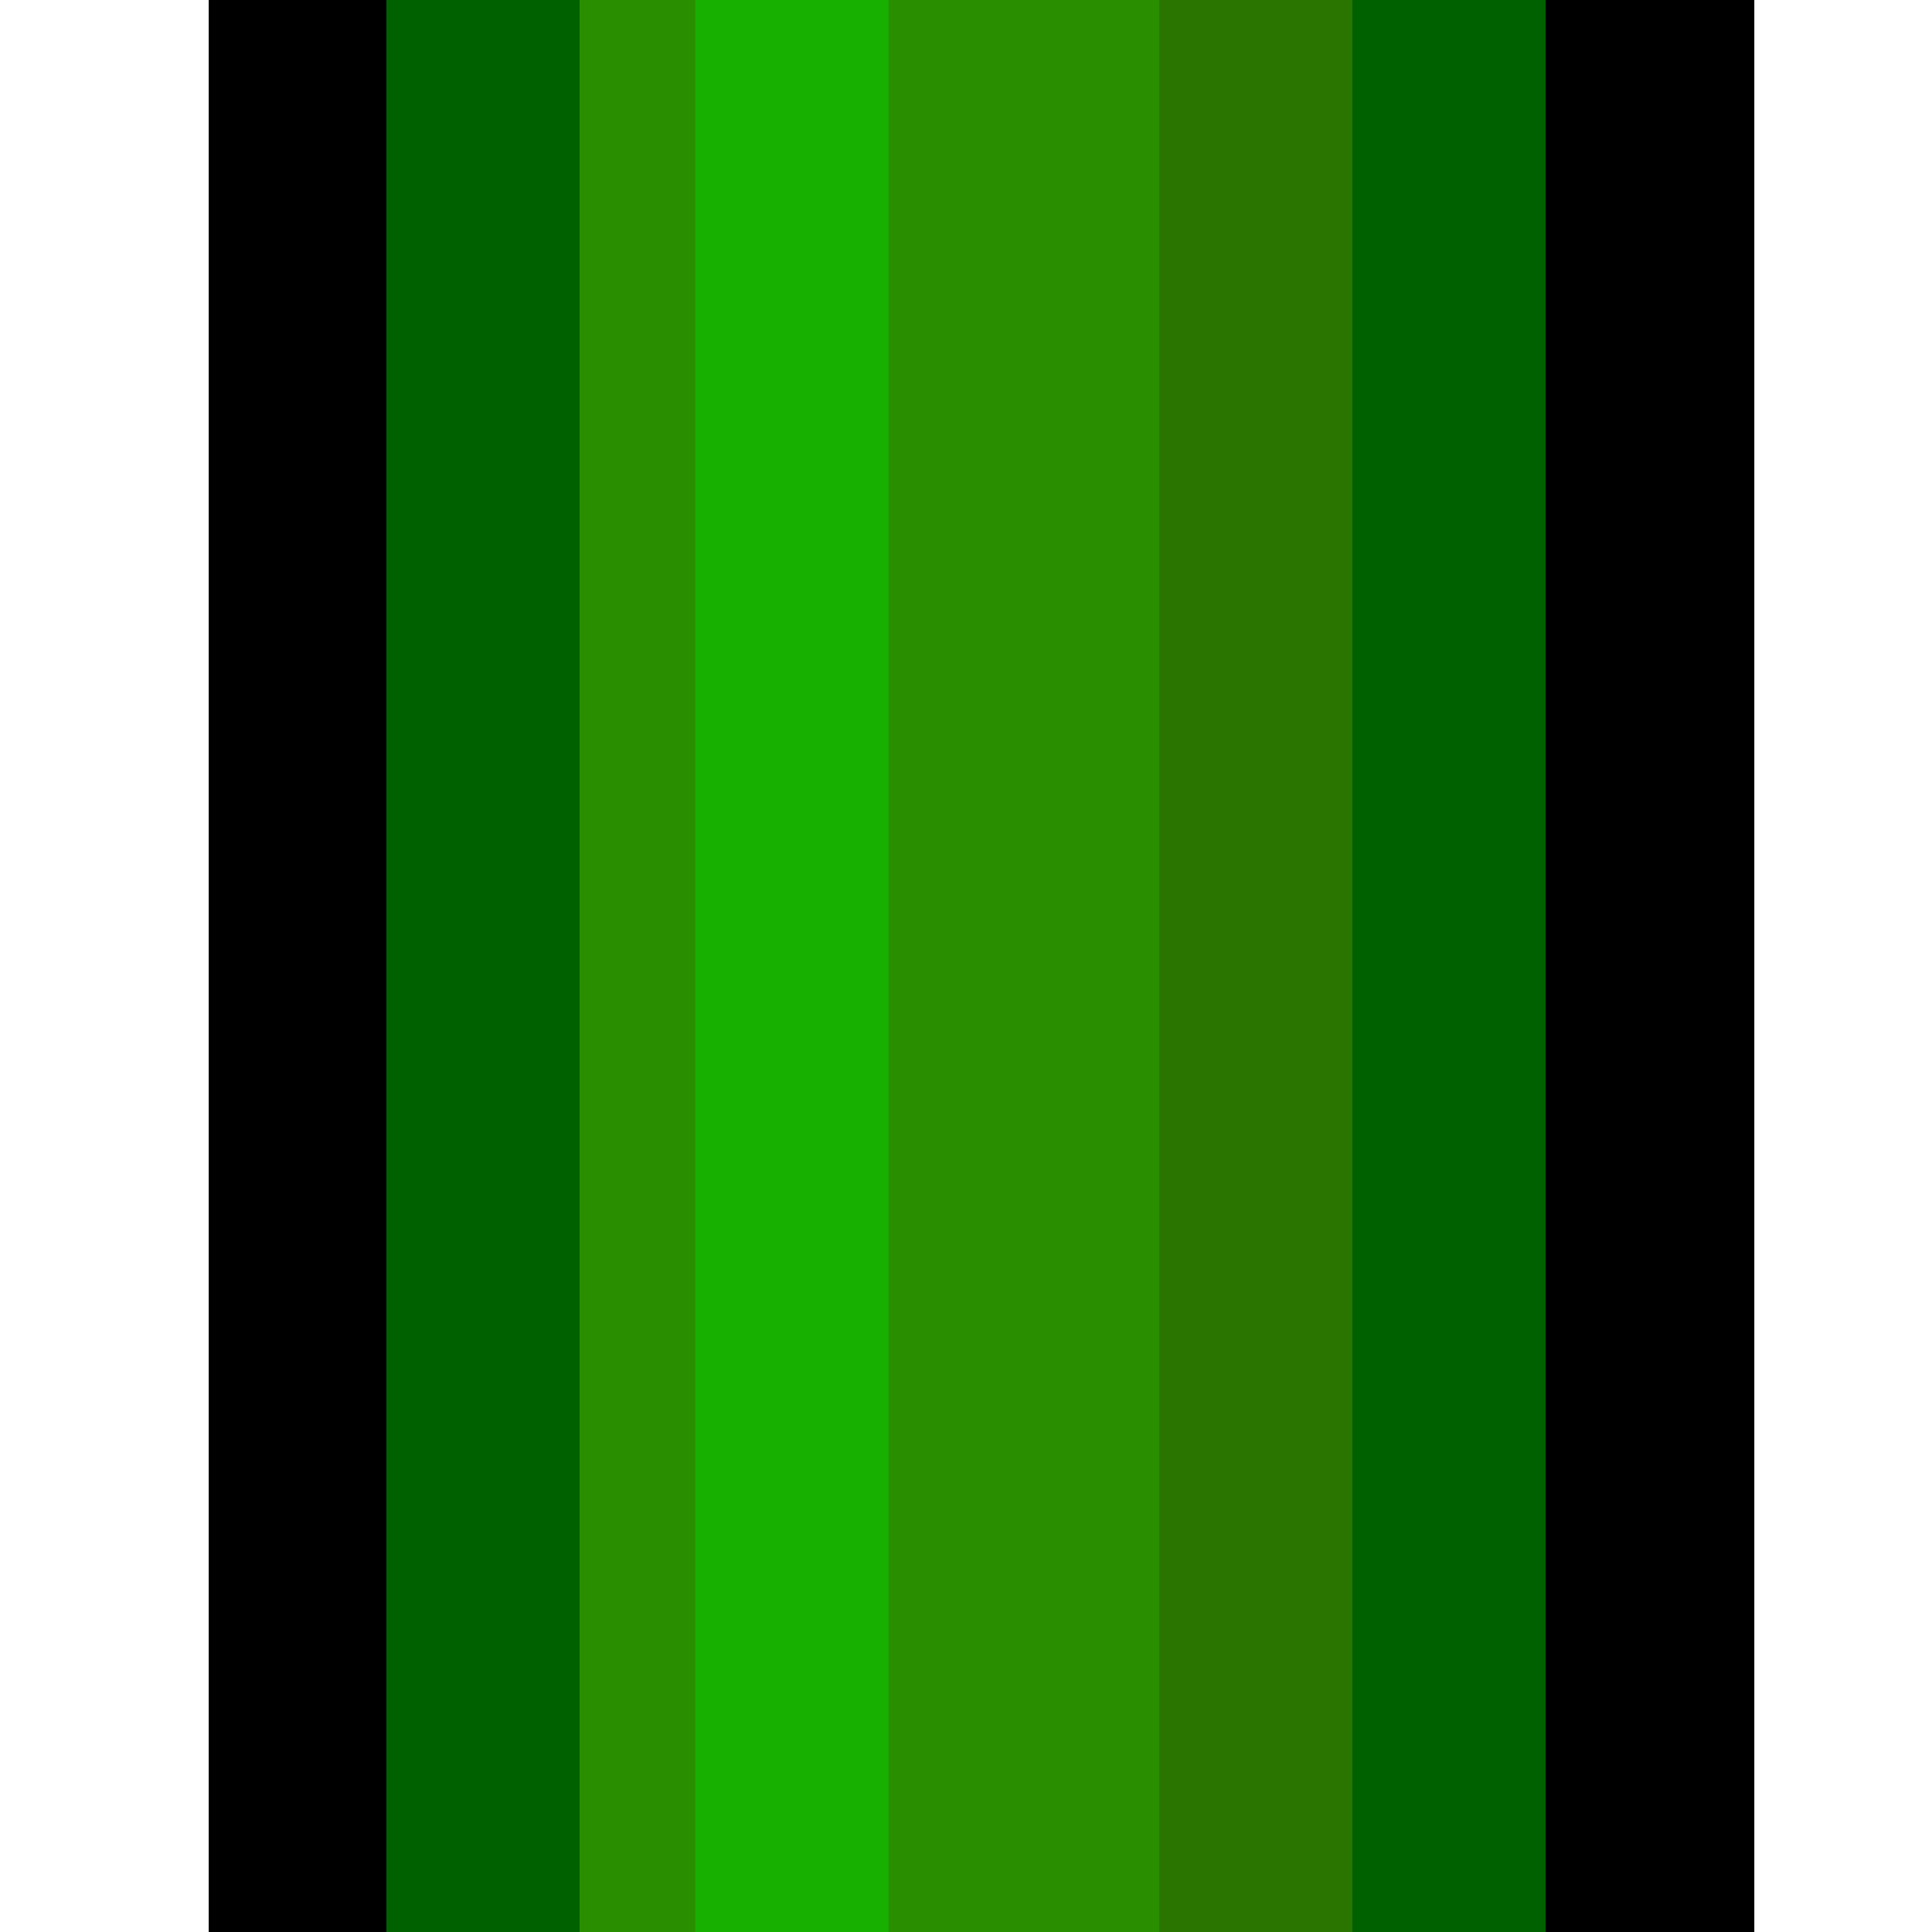
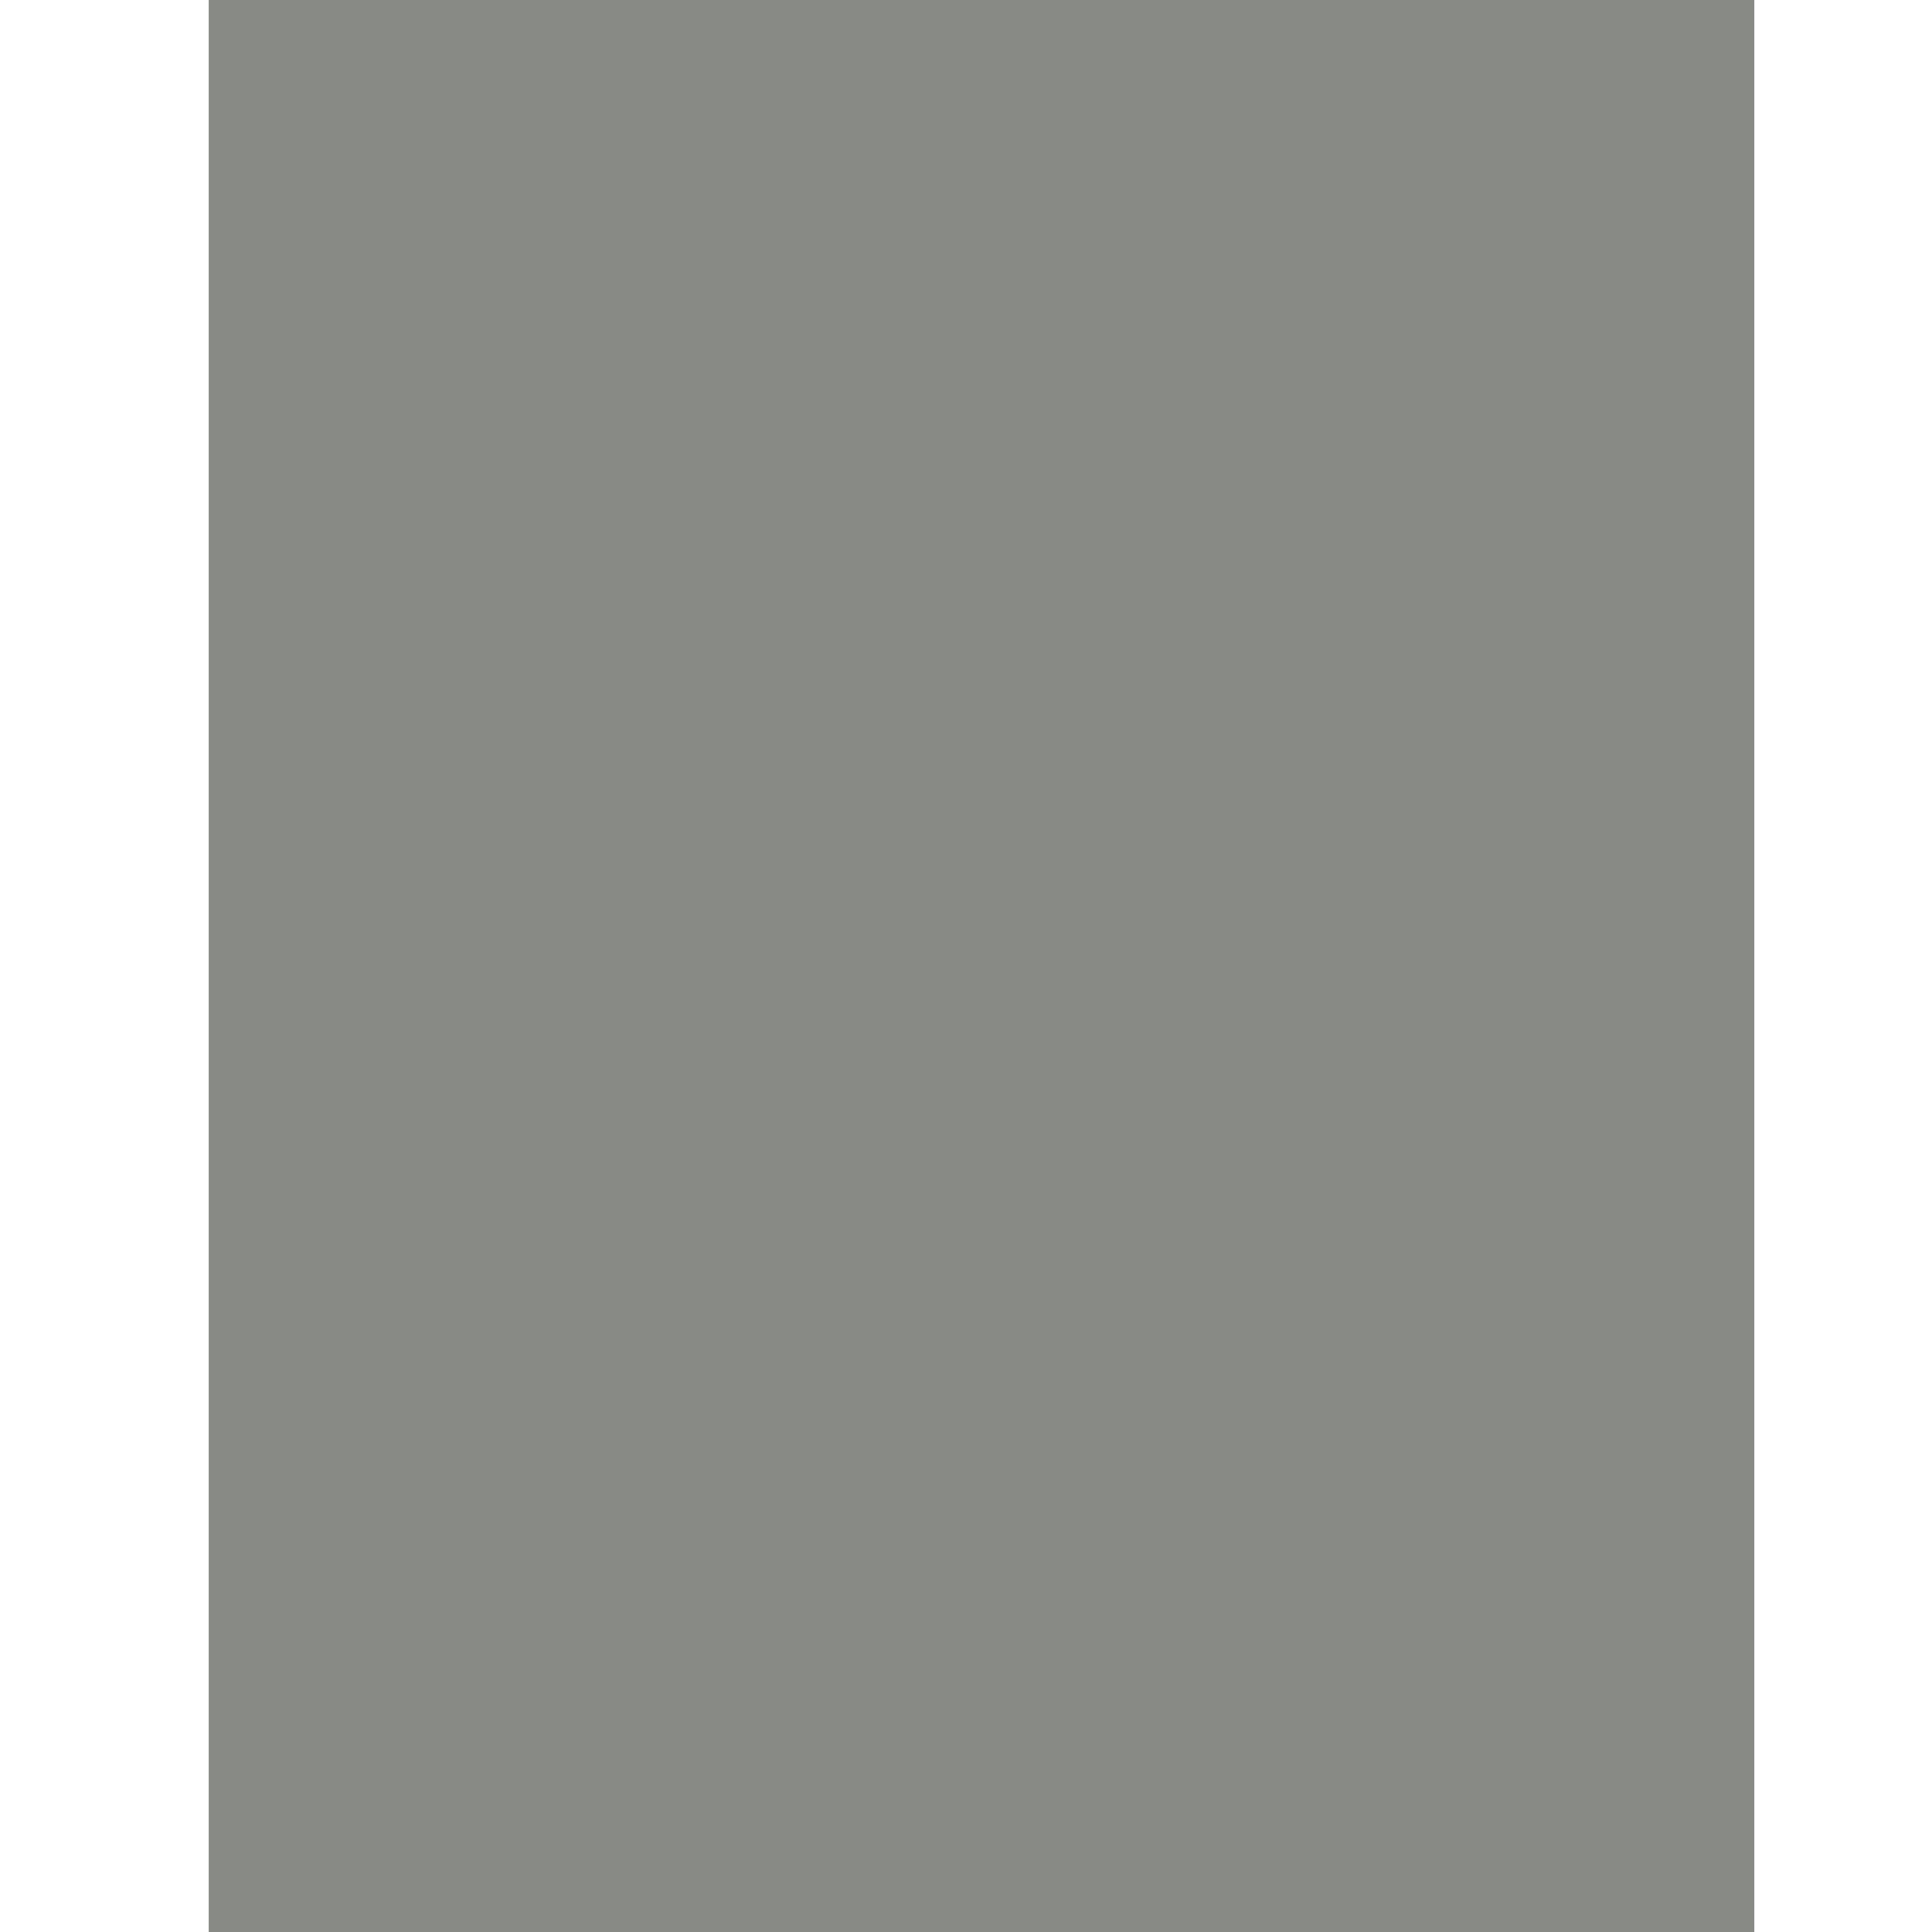
- <svg xmlns="http://www.w3.org/2000/svg" id="svg1" width="177.165px" height="177.165px">
+ <svg xmlns="http://www.w3.org/2000/svg" version="1.1" height="177.165px" width="177.165px" id="svg1">
  <defs id="defs3">
    <defs id="defs828">
      <defs id="defs829" />
      <defs id="defs837" />
    </defs>
  </defs>
-   <g id="g8257" transform="translate(177.1654,354.3307)">
-     <path id="rect2083" d="M -87.16,-512.357 C -126.42,-512.357 -158.026,-480.751 -158.026,-441.491 C -158.026,-264.326 -158.026,-87.16 -158.026,90.005 C -158.026,129.265 -126.42,160.871 -87.16,160.871 C 90.005,160.871 267.171,160.871 444.336,160.871 C 483.596,160.871 515.202,129.265 515.202,90.005 C 515.202,-87.16 515.202,-264.326 515.202,-441.491 C 515.202,-480.751 483.596,-512.357 444.336,-512.357 C 267.171,-512.357 90.005,-512.357 -87.16,-512.357 z M -16.294,-370.625 C 54.572,-370.625 125.438,-370.625 196.304,-370.625 C 196.304,-299.759 196.304,-228.893 196.304,-158.026 C 125.438,-158.026 54.572,-158.026 -16.294,-158.026 C -16.294,-228.893 -16.294,-299.759 -16.294,-370.625 z M 338.037,-370.625 C 349.848,-370.625 361.659,-370.625 373.47,-370.625 C 373.47,-299.759 373.47,-228.893 373.47,-158.026 C 361.659,-158.026 349.848,-158.026 338.037,-158.026 C 338.037,-228.893 338.037,-299.759 338.037,-370.625 z M -16.294,-16.294 C 54.572,-16.294 125.438,-16.294 196.304,-16.294 C 196.304,-4.483 196.304,7.328 196.304,19.139 C 125.438,19.139 54.572,19.139 -16.294,19.139 C -16.294,7.328 -16.294,-4.483 -16.294,-16.294 z M 338.037,-16.294 C 349.848,-16.294 361.659,-16.294 373.47,-16.294 C 373.47,-4.483 373.47,7.328 373.47,19.139 C 361.659,19.139 349.848,19.139 338.037,19.139 C 338.037,7.328 338.037,-4.483 338.037,-16.294 z " style="fill:#000000;fill-opacity:1;stroke:none;stroke-width:6.25;stroke-linecap:round;stroke-linejoin:round;stroke-miterlimit:4;stroke-dasharray:none;stroke-opacity:1" />
-     <path id="rect2055" d="M -88.583,-496.063 C -118.028,-496.063 -141.732,-472.358 -141.732,-442.913 L -141.732,88.583 C -141.732,118.028 -118.028,141.732 -88.583,141.732 L 442.913,141.732 C 472.358,141.732 496.063,118.028 496.063,88.583 L 496.063,-442.913 C 496.063,-472.358 472.358,-496.063 442.913,-496.063 L -88.583,-496.063 z M -35.433,-389.764 L 212.598,-389.764 L 212.598,-141.732 L -35.433,-141.732 L -35.433,-389.764 z M 318.898,-389.764 L 389.764,-389.764 L 389.764,-141.732 L 318.898,-141.732 L 318.898,-389.764 z M -35.433,-35.433 L 212.598,-35.433 L 212.598,35.433 L -35.433,35.433 L -35.433,-35.433 z M 318.898,-35.433 L 389.764,-35.433 L 389.764,35.433 L 318.898,35.433 L 318.898,-35.433 z " style="fill:#006100;fill-opacity:1;stroke:none;stroke-width:6.25;stroke-linecap:round;stroke-linejoin:round;stroke-miterlimit:4;stroke-dasharray:none;stroke-opacity:1" />
-     <path id="rect2069" d="M -88.583,-478.346 C -108.213,-478.346 -124.016,-462.543 -124.016,-442.913 L -124.016,88.583 C -124.016,108.213 -108.213,124.016 -88.583,124.016 L 442.913,124.016 C 462.543,124.016 478.346,108.213 478.346,88.583 L 478.346,-442.913 C 478.346,-462.543 462.543,-478.346 442.913,-478.346 L -88.583,-478.346 z M -53.15,-407.48 L 230.315,-407.48 L 230.315,-124.016 L -53.15,-124.016 L -53.15,-407.48 z M 301.181,-407.48 L 407.48,-407.48 L 407.48,-124.016 L 301.181,-124.016 L 301.181,-407.48 z M -53.15,-53.15 L 230.315,-53.15 L 230.315,53.15 L -53.15,53.15 L -53.15,-53.15 z M 301.181,-53.15 L 407.48,-53.15 L 407.48,53.15 L 301.181,53.15 L 301.181,-53.15 z " style="fill:#2a8f00;fill-opacity:1;stroke:none;stroke-width:6.25;stroke-linecap:round;stroke-linejoin:round;stroke-miterlimit:4;stroke-dasharray:none;stroke-opacity:1" />
-     <path id="rect5074" d="M -77.967,-467.731 C -97.57,-467.731 -113.4,-451.901 -113.4,-432.298 L -113.4,63.765 C -113.4,78.336 -103.227,88.225 -90.701,93.662 C -93.663,90.523 -95.683,86.159 -95.683,81.482 L -95.683,-432.298 C -95.683,-442.018 -87.687,-450.014 -77.967,-450.014 L 435.813,-450.014 C 440.49,-450.014 444.854,-447.994 447.993,-445.031 C 442.556,-457.558 432.667,-467.731 418.096,-467.731 L -77.967,-467.731 z " style="fill:#18b000;fill-opacity:1;stroke:none;stroke-width:6.25;stroke-linecap:round;stroke-linejoin:round;stroke-miterlimit:4;stroke-dasharray:none;stroke-opacity:1" />
-     <path id="rect5084" d="M 235.948,-409.045 C 238.949,-405.865 240.931,-401.602 240.931,-396.865 L 240.931,-131.117 C 240.931,-121.27 233.061,-113.4 223.214,-113.4 L -42.534,-113.4 C -47.272,-113.4 -51.534,-115.382 -54.714,-118.383 C -49.277,-105.856 -39.388,-95.683 -24.817,-95.683 L 223.214,-95.683 C 242.817,-95.683 258.647,-111.513 258.647,-131.117 L 258.647,-379.148 C 258.647,-393.719 248.475,-403.608 235.948,-409.045 z " style="fill:#18b000;fill-opacity:1;stroke:none;stroke-width:6.25;stroke-linecap:round;stroke-linejoin:round;stroke-miterlimit:4;stroke-dasharray:none;stroke-opacity:1" />
-     <path id="rect5815" d="M 413.113,-409.045 C 416.114,-405.865 418.096,-401.602 418.096,-396.865 L 418.096,-131.117 C 418.096,-121.27 410.226,-113.4 400.38,-113.4 L 311.797,-113.4 C 307.059,-113.4 302.796,-115.382 299.617,-118.383 C 305.049,-105.867 314.955,-95.683 329.513,-95.683 L 400.38,-95.683 C 419.965,-95.683 435.813,-111.531 435.813,-131.117 L 435.813,-379.148 C 435.813,-393.706 425.629,-403.613 413.113,-409.045 z " style="fill:#18b000;fill-opacity:1;stroke:none;stroke-width:6.25;stroke-linecap:round;stroke-linejoin:round;stroke-miterlimit:4;stroke-dasharray:none;stroke-opacity:1" />
-     <path id="rect5817" d="M 413.113,-54.714 C 416.114,-51.534 418.096,-47.272 418.096,-42.534 L 418.096,46.049 C 418.096,55.895 410.226,63.765 400.38,63.765 L 311.797,63.765 C 307.059,63.765 302.796,61.784 299.617,58.783 C 305.08,71.37 314.872,81.482 329.513,81.482 L 400.38,81.482 C 420.077,81.482 435.813,65.747 435.813,46.049 L 435.813,-24.817 C 435.813,-39.459 425.701,-49.251 413.113,-54.714 z " style="fill:#18b000;fill-opacity:1;stroke:none;stroke-width:6.25;stroke-linecap:round;stroke-linejoin:round;stroke-miterlimit:4;stroke-dasharray:none;stroke-opacity:1" />
-     <path id="rect5819" d="M 235.948,-54.714 C 238.949,-51.534 240.931,-47.272 240.931,-42.534 C 240.931,-13.006 240.931,16.521 240.931,46.049 C 240.931,55.895 233.061,63.765 223.214,63.765 C 134.631,63.765 46.049,63.765 -42.534,63.765 C -47.272,63.765 -51.534,61.784 -54.714,58.783 C -49.251,71.37 -39.459,81.482 -24.817,81.482 C 57.86,81.482 140.537,81.482 223.214,81.482 C 242.912,81.482 258.647,65.747 258.647,46.049 C 258.647,22.427 258.647,-1.195 258.647,-24.817 C 258.647,-39.459 248.535,-49.251 235.948,-54.714 z " style="fill:#18b000;fill-opacity:1;stroke:none;stroke-width:6.25;stroke-linecap:round;stroke-linejoin:round;stroke-miterlimit:4;stroke-dasharray:none;stroke-opacity:1" />
-     <path id="path6556" d="M 439.592,-478.346 C 451.31,-478.346 460.63,-469.026 460.63,-457.308 C 460.63,-276.452 460.63,-95.595 460.63,85.261 C 460.63,96.979 451.31,106.299 439.592,106.299 C 258.735,106.299 77.879,106.299 -102.977,106.299 C -114.696,106.299 -124.016,96.979 -124.016,85.261 C -124.016,86.368 -124.016,87.475 -124.016,88.583 C -124.016,108.213 -108.213,124.016 -88.583,124.016 C 88.583,124.016 265.748,124.016 442.913,124.016 C 462.543,124.016 478.346,108.213 478.346,88.583 C 478.346,-88.583 478.346,-265.748 478.346,-442.913 C 478.346,-462.543 462.543,-478.346 442.913,-478.346 C 441.806,-478.346 440.699,-478.346 439.592,-478.346 z " style="fill:#2a7500;fill-opacity:1;stroke:none;stroke-width:6.25;stroke-linecap:round;stroke-linejoin:round;stroke-miterlimit:4;stroke-dasharray:none;stroke-opacity:1" />
-     <path id="rect7287" d="M -49.828,-70.866 C -61.546,-70.866 -70.866,-61.546 -70.866,-49.828 L -70.866,32.111 C -70.866,42.561 -63.084,50.296 -53.15,52.042 L -53.15,-53.15 L 229.208,-53.15 C 227.461,-63.084 219.726,-70.866 209.277,-70.866 L -49.828,-70.866 z " style="fill:#2a7500;fill-opacity:1;stroke:none;stroke-width:6.25;stroke-linecap:round;stroke-linejoin:round;stroke-miterlimit:4;stroke-dasharray:none;stroke-opacity:1" />
-     <path id="rect7289" d="M -49.828,-425.197 C -61.546,-425.197 -70.866,-415.877 -70.866,-404.158 L -70.866,-145.054 C -70.866,-134.604 -63.084,-126.869 -53.15,-125.123 L -53.15,-407.48 L 229.208,-407.48 C 227.461,-417.414 219.726,-425.197 209.277,-425.197 L -49.828,-425.197 z " style="fill:#2a7500;fill-opacity:1;stroke:none;stroke-width:6.25;stroke-linecap:round;stroke-linejoin:round;stroke-miterlimit:4;stroke-dasharray:none;stroke-opacity:1" />
-     <path id="rect7291" d="M 304.503,-425.197 C 292.785,-425.197 283.465,-415.877 283.465,-404.158 L 283.465,-145.054 C 283.465,-134.604 291.247,-126.869 301.181,-125.123 L 301.181,-407.48 L 406.373,-407.48 C 404.627,-417.414 396.892,-425.197 386.442,-425.197 L 304.503,-425.197 z " style="fill:#2a7500;fill-opacity:1;stroke:none;stroke-width:6.25;stroke-linecap:round;stroke-linejoin:round;stroke-miterlimit:4;stroke-dasharray:none;stroke-opacity:1" />
-     <path id="rect7293" d="M 304.503,-70.866 C 292.785,-70.866 283.465,-61.546 283.465,-49.828 L 283.465,32.111 C 283.465,42.561 291.247,50.296 301.181,52.042 L 301.181,-53.15 L 406.373,-53.15 C 404.627,-63.084 396.892,-70.866 386.442,-70.866 L 304.503,-70.866 z " style="fill:#2a7500;fill-opacity:1;stroke:none;stroke-width:6.25;stroke-linecap:round;stroke-linejoin:round;stroke-miterlimit:4;stroke-dasharray:none;stroke-opacity:1" />
+   <g style="fill:#888a85;fill-opacity:1" transform="translate(177.1654,354.3307)" id="g8257">
+     <path style="fill:#888a85;fill-opacity:1;stroke:none;stroke-width:6.25;stroke-linecap:round;stroke-linejoin:round;stroke-miterlimit:4;stroke-dasharray:none;stroke-opacity:1" d="M -87.16,-512.357 C -126.42,-512.357 -158.026,-480.751 -158.026,-441.491 C -158.026,-264.326 -158.026,-87.16 -158.026,90.005 C -158.026,129.265 -126.42,160.871 -87.16,160.871 C 90.005,160.871 267.171,160.871 444.336,160.871 C 483.596,160.871 515.202,129.265 515.202,90.005 C 515.202,-87.16 515.202,-264.326 515.202,-441.491 C 515.202,-480.751 483.596,-512.357 444.336,-512.357 C 267.171,-512.357 90.005,-512.357 -87.16,-512.357 z M -16.294,-370.625 C 54.572,-370.625 125.438,-370.625 196.304,-370.625 C 196.304,-299.759 196.304,-228.893 196.304,-158.026 C 125.438,-158.026 54.572,-158.026 -16.294,-158.026 C -16.294,-228.893 -16.294,-299.759 -16.294,-370.625 z M 338.037,-370.625 C 349.848,-370.625 361.659,-370.625 373.47,-370.625 C 373.47,-299.759 373.47,-228.893 373.47,-158.026 C 361.659,-158.026 349.848,-158.026 338.037,-158.026 C 338.037,-228.893 338.037,-299.759 338.037,-370.625 z M -16.294,-16.294 C 54.572,-16.294 125.438,-16.294 196.304,-16.294 C 196.304,-4.483 196.304,7.328 196.304,19.139 C 125.438,19.139 54.572,19.139 -16.294,19.139 C -16.294,7.328 -16.294,-4.483 -16.294,-16.294 z M 338.037,-16.294 C 349.848,-16.294 361.659,-16.294 373.47,-16.294 C 373.47,-4.483 373.47,7.328 373.47,19.139 C 361.659,19.139 349.848,19.139 338.037,19.139 C 338.037,7.328 338.037,-4.483 338.037,-16.294 z " id="rect2083" />
+     <path style="fill:#888a85;fill-opacity:1;stroke:none;stroke-width:6.25;stroke-linecap:round;stroke-linejoin:round;stroke-miterlimit:4;stroke-dasharray:none;stroke-opacity:1" d="M -88.583,-496.063 C -118.028,-496.063 -141.732,-472.358 -141.732,-442.913 L -141.732,88.583 C -141.732,118.028 -118.028,141.732 -88.583,141.732 L 442.913,141.732 C 472.358,141.732 496.063,118.028 496.063,88.583 L 496.063,-442.913 C 496.063,-472.358 472.358,-496.063 442.913,-496.063 L -88.583,-496.063 z M -35.433,-389.764 L 212.598,-389.764 L 212.598,-141.732 L -35.433,-141.732 L -35.433,-389.764 z M 318.898,-389.764 L 389.764,-389.764 L 389.764,-141.732 L 318.898,-141.732 L 318.898,-389.764 z M -35.433,-35.433 L 212.598,-35.433 L 212.598,35.433 L -35.433,35.433 L -35.433,-35.433 z M 318.898,-35.433 L 389.764,-35.433 L 389.764,35.433 L 318.898,35.433 L 318.898,-35.433 z " id="rect2055" />
+     <path style="fill:#888a85;fill-opacity:1;stroke:none;stroke-width:6.25;stroke-linecap:round;stroke-linejoin:round;stroke-miterlimit:4;stroke-dasharray:none;stroke-opacity:1" d="M -88.583,-478.346 C -108.213,-478.346 -124.016,-462.543 -124.016,-442.913 L -124.016,88.583 C -124.016,108.213 -108.213,124.016 -88.583,124.016 L 442.913,124.016 C 462.543,124.016 478.346,108.213 478.346,88.583 L 478.346,-442.913 C 478.346,-462.543 462.543,-478.346 442.913,-478.346 L -88.583,-478.346 z M -53.15,-407.48 L 230.315,-407.48 L 230.315,-124.016 L -53.15,-124.016 L -53.15,-407.48 z M 301.181,-407.48 L 407.48,-407.48 L 407.48,-124.016 L 301.181,-124.016 L 301.181,-407.48 z M -53.15,-53.15 L 230.315,-53.15 L 230.315,53.15 L -53.15,53.15 L -53.15,-53.15 z M 301.181,-53.15 L 407.48,-53.15 L 407.48,53.15 L 301.181,53.15 L 301.181,-53.15 z " id="rect2069" />
+     <path style="fill:#888a85;fill-opacity:1;stroke:none;stroke-width:6.25;stroke-linecap:round;stroke-linejoin:round;stroke-miterlimit:4;stroke-dasharray:none;stroke-opacity:1" d="M -77.967,-467.731 C -97.57,-467.731 -113.4,-451.901 -113.4,-432.298 L -113.4,63.765 C -113.4,78.336 -103.227,88.225 -90.701,93.662 C -93.663,90.523 -95.683,86.159 -95.683,81.482 L -95.683,-432.298 C -95.683,-442.018 -87.687,-450.014 -77.967,-450.014 L 435.813,-450.014 C 440.49,-450.014 444.854,-447.994 447.993,-445.031 C 442.556,-457.558 432.667,-467.731 418.096,-467.731 L -77.967,-467.731 z " id="rect5074" />
+     <path style="fill:#888a85;fill-opacity:1;stroke:none;stroke-width:6.25;stroke-linecap:round;stroke-linejoin:round;stroke-miterlimit:4;stroke-dasharray:none;stroke-opacity:1" d="M 235.948,-409.045 C 238.949,-405.865 240.931,-401.602 240.931,-396.865 L 240.931,-131.117 C 240.931,-121.27 233.061,-113.4 223.214,-113.4 L -42.534,-113.4 C -47.272,-113.4 -51.534,-115.382 -54.714,-118.383 C -49.277,-105.856 -39.388,-95.683 -24.817,-95.683 L 223.214,-95.683 C 242.817,-95.683 258.647,-111.513 258.647,-131.117 L 258.647,-379.148 C 258.647,-393.719 248.475,-403.608 235.948,-409.045 z " id="rect5084" />
+     <path style="fill:#888a85;fill-opacity:1;stroke:none;stroke-width:6.25;stroke-linecap:round;stroke-linejoin:round;stroke-miterlimit:4;stroke-dasharray:none;stroke-opacity:1" d="M 413.113,-409.045 C 416.114,-405.865 418.096,-401.602 418.096,-396.865 L 418.096,-131.117 C 418.096,-121.27 410.226,-113.4 400.38,-113.4 L 311.797,-113.4 C 307.059,-113.4 302.796,-115.382 299.617,-118.383 C 305.049,-105.867 314.955,-95.683 329.513,-95.683 L 400.38,-95.683 C 419.965,-95.683 435.813,-111.531 435.813,-131.117 L 435.813,-379.148 C 435.813,-393.706 425.629,-403.613 413.113,-409.045 z " id="rect5815" />
+     <path style="fill:#888a85;fill-opacity:1;stroke:none;stroke-width:6.25;stroke-linecap:round;stroke-linejoin:round;stroke-miterlimit:4;stroke-dasharray:none;stroke-opacity:1" d="M 413.113,-54.714 C 416.114,-51.534 418.096,-47.272 418.096,-42.534 L 418.096,46.049 C 418.096,55.895 410.226,63.765 400.38,63.765 L 311.797,63.765 C 307.059,63.765 302.796,61.784 299.617,58.783 C 305.08,71.37 314.872,81.482 329.513,81.482 L 400.38,81.482 C 420.077,81.482 435.813,65.747 435.813,46.049 L 435.813,-24.817 C 435.813,-39.459 425.701,-49.251 413.113,-54.714 z " id="rect5817" />
+     <path style="fill:#888a85;fill-opacity:1;stroke:none;stroke-width:6.25;stroke-linecap:round;stroke-linejoin:round;stroke-miterlimit:4;stroke-dasharray:none;stroke-opacity:1" d="M 235.948,-54.714 C 238.949,-51.534 240.931,-47.272 240.931,-42.534 C 240.931,-13.006 240.931,16.521 240.931,46.049 C 240.931,55.895 233.061,63.765 223.214,63.765 C 134.631,63.765 46.049,63.765 -42.534,63.765 C -47.272,63.765 -51.534,61.784 -54.714,58.783 C -49.251,71.37 -39.459,81.482 -24.817,81.482 C 57.86,81.482 140.537,81.482 223.214,81.482 C 242.912,81.482 258.647,65.747 258.647,46.049 C 258.647,22.427 258.647,-1.195 258.647,-24.817 C 258.647,-39.459 248.535,-49.251 235.948,-54.714 z " id="rect5819" />
+     <path style="fill:#888a85;fill-opacity:1;stroke:none;stroke-width:6.25;stroke-linecap:round;stroke-linejoin:round;stroke-miterlimit:4;stroke-dasharray:none;stroke-opacity:1" d="M 439.592,-478.346 C 451.31,-478.346 460.63,-469.026 460.63,-457.308 C 460.63,-276.452 460.63,-95.595 460.63,85.261 C 460.63,96.979 451.31,106.299 439.592,106.299 C 258.735,106.299 77.879,106.299 -102.977,106.299 C -114.696,106.299 -124.016,96.979 -124.016,85.261 C -124.016,86.368 -124.016,87.475 -124.016,88.583 C -124.016,108.213 -108.213,124.016 -88.583,124.016 C 88.583,124.016 265.748,124.016 442.913,124.016 C 462.543,124.016 478.346,108.213 478.346,88.583 C 478.346,-88.583 478.346,-265.748 478.346,-442.913 C 478.346,-462.543 462.543,-478.346 442.913,-478.346 C 441.806,-478.346 440.699,-478.346 439.592,-478.346 z " id="path6556" />
+     <path style="fill:#888a85;fill-opacity:1;stroke:none;stroke-width:6.25;stroke-linecap:round;stroke-linejoin:round;stroke-miterlimit:4;stroke-dasharray:none;stroke-opacity:1" d="M -49.828,-70.866 C -61.546,-70.866 -70.866,-61.546 -70.866,-49.828 L -70.866,32.111 C -70.866,42.561 -63.084,50.296 -53.15,52.042 L -53.15,-53.15 L 229.208,-53.15 C 227.461,-63.084 219.726,-70.866 209.277,-70.866 L -49.828,-70.866 z " id="rect7287" />
+     <path style="fill:#888a85;fill-opacity:1;stroke:none;stroke-width:6.25;stroke-linecap:round;stroke-linejoin:round;stroke-miterlimit:4;stroke-dasharray:none;stroke-opacity:1" d="M -49.828,-425.197 C -61.546,-425.197 -70.866,-415.877 -70.866,-404.158 L -70.866,-145.054 C -70.866,-134.604 -63.084,-126.869 -53.15,-125.123 L -53.15,-407.48 L 229.208,-407.48 C 227.461,-417.414 219.726,-425.197 209.277,-425.197 L -49.828,-425.197 z " id="rect7289" />
+     <path style="fill:#888a85;fill-opacity:1;stroke:none;stroke-width:6.25;stroke-linecap:round;stroke-linejoin:round;stroke-miterlimit:4;stroke-dasharray:none;stroke-opacity:1" d="M 304.503,-425.197 C 292.785,-425.197 283.465,-415.877 283.465,-404.158 L 283.465,-145.054 C 283.465,-134.604 291.247,-126.869 301.181,-125.123 L 301.181,-407.48 L 406.373,-407.48 C 404.627,-417.414 396.892,-425.197 386.442,-425.197 L 304.503,-425.197 z " id="rect7291" />
+     <path style="fill:#888a85;fill-opacity:1;stroke:none;stroke-width:6.25;stroke-linecap:round;stroke-linejoin:round;stroke-miterlimit:4;stroke-dasharray:none;stroke-opacity:1" d="M 304.503,-70.866 C 292.785,-70.866 283.465,-61.546 283.465,-49.828 L 283.465,32.111 C 283.465,42.561 291.247,50.296 301.181,52.042 L 301.181,-53.15 L 406.373,-53.15 C 404.627,-63.084 396.892,-70.866 386.442,-70.866 L 304.503,-70.866 z " id="rect7293" />
  </g>
</svg>
